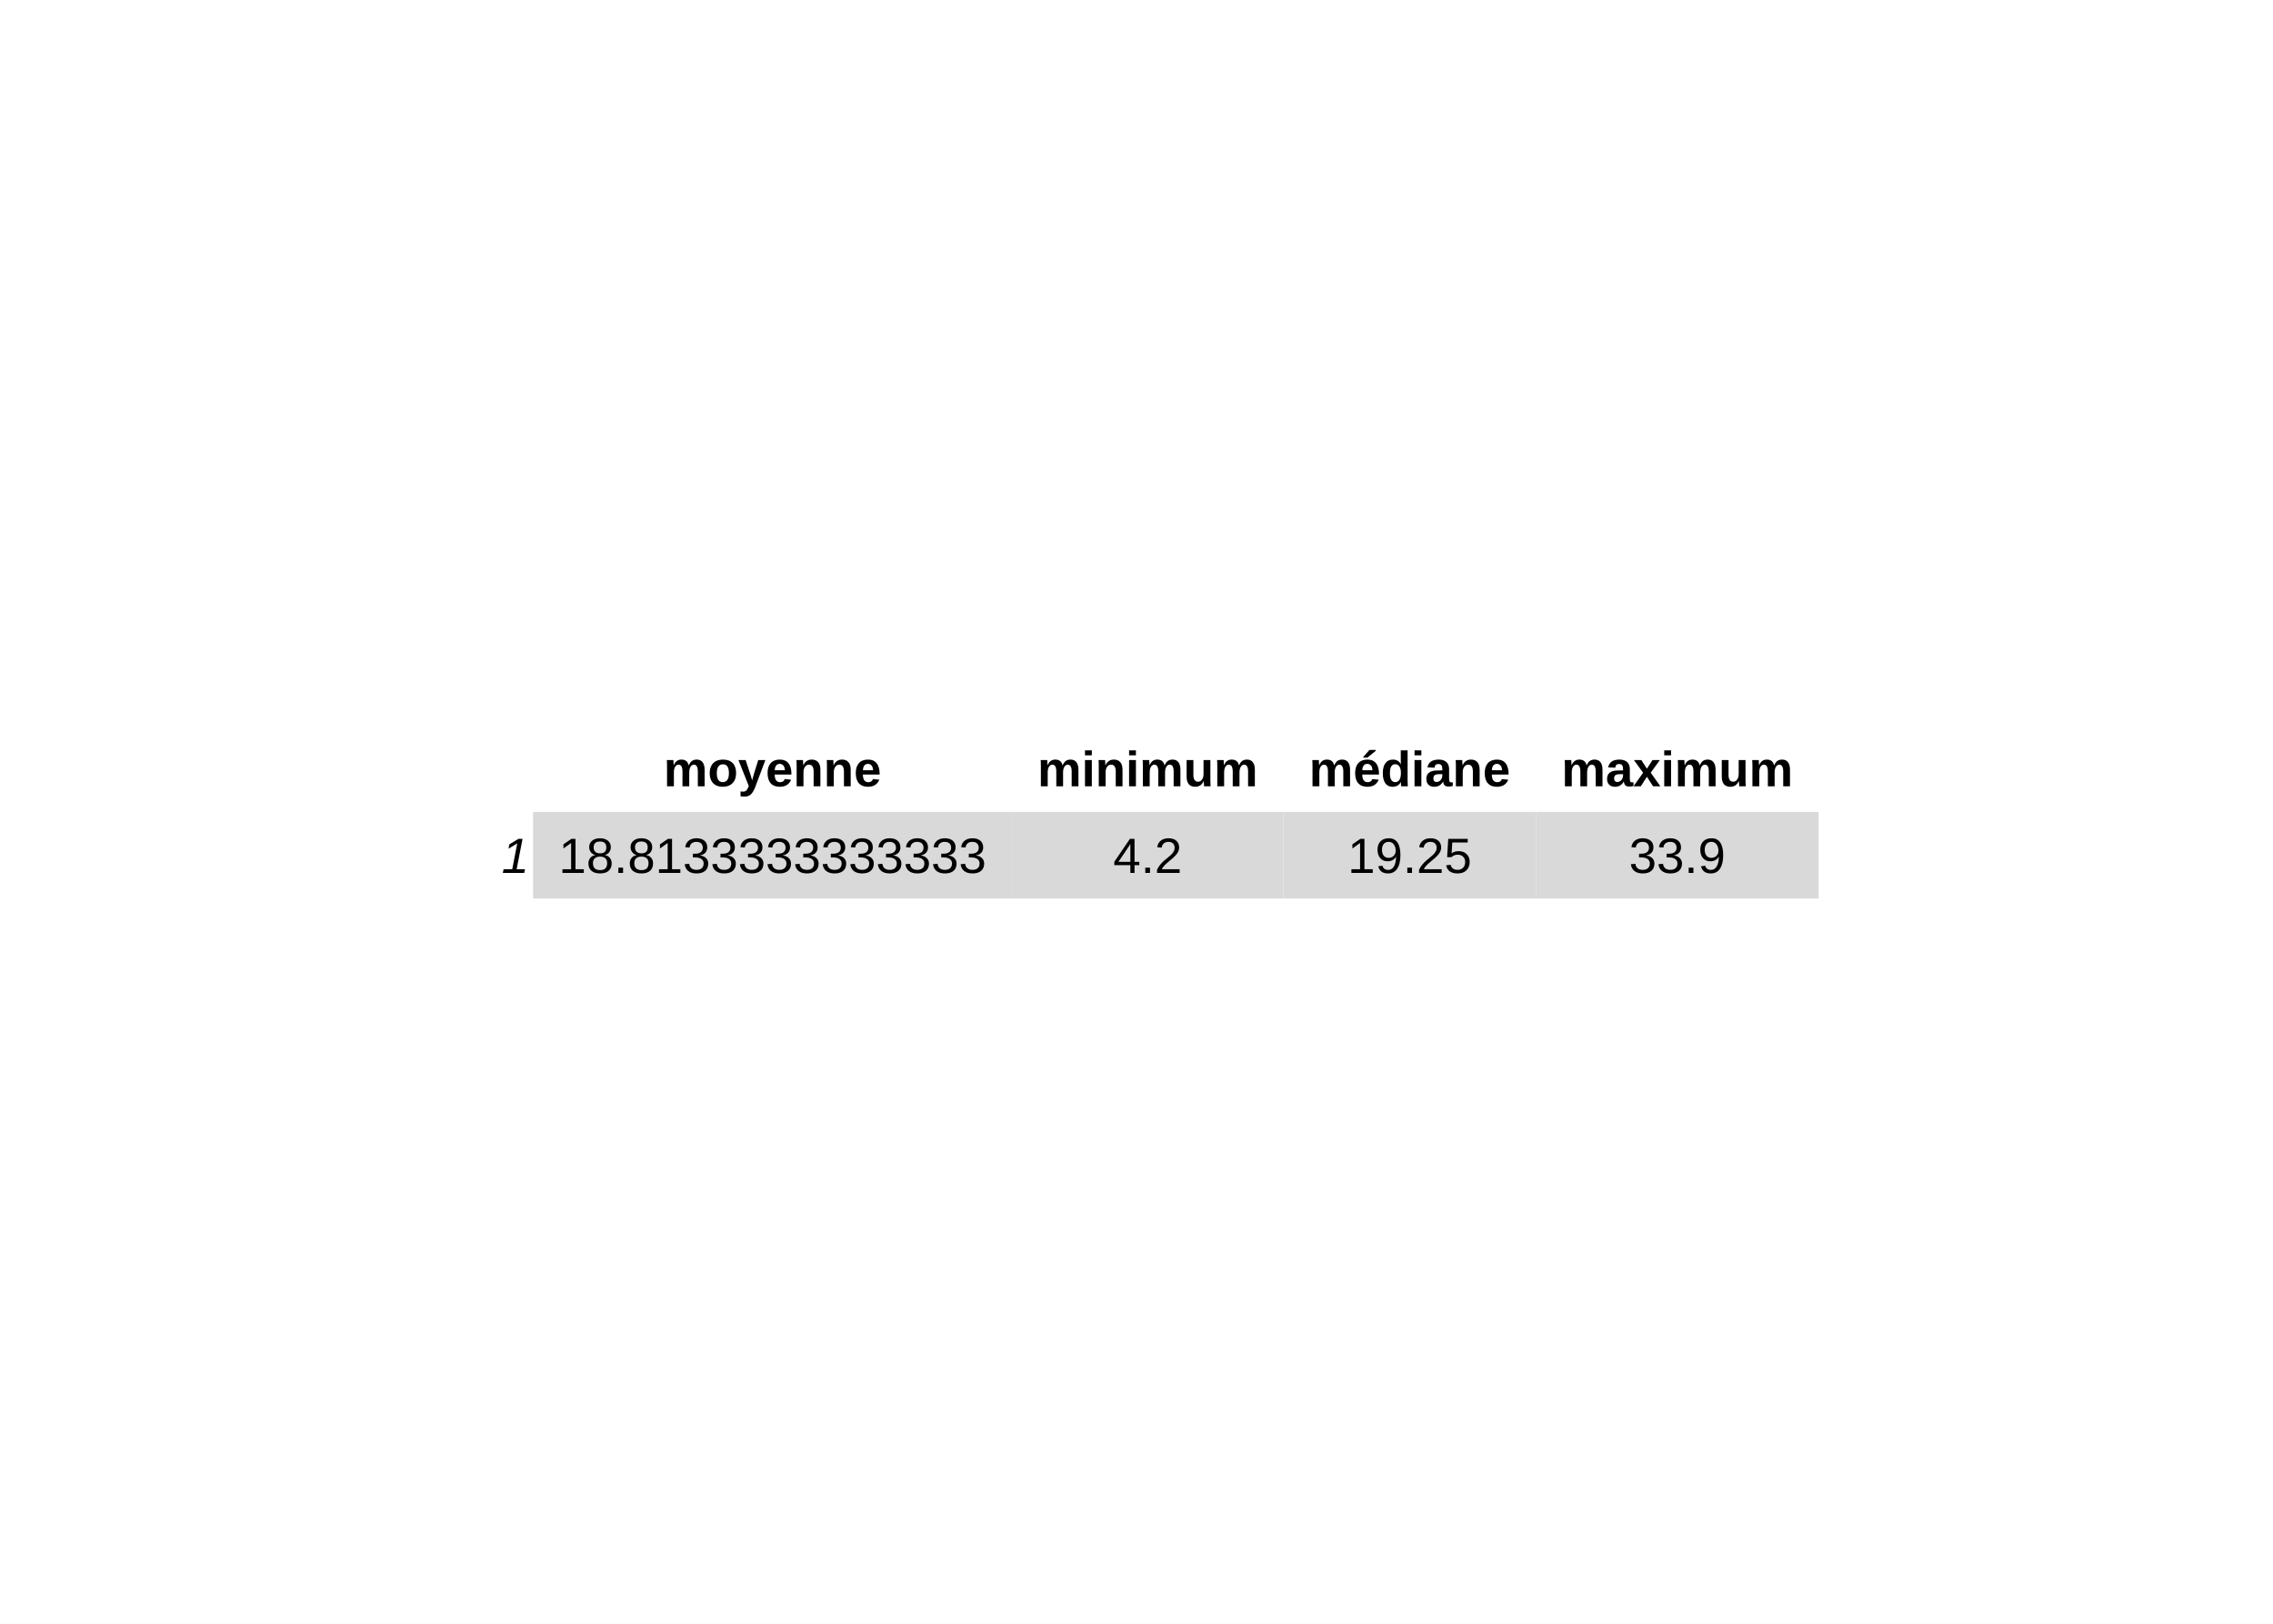
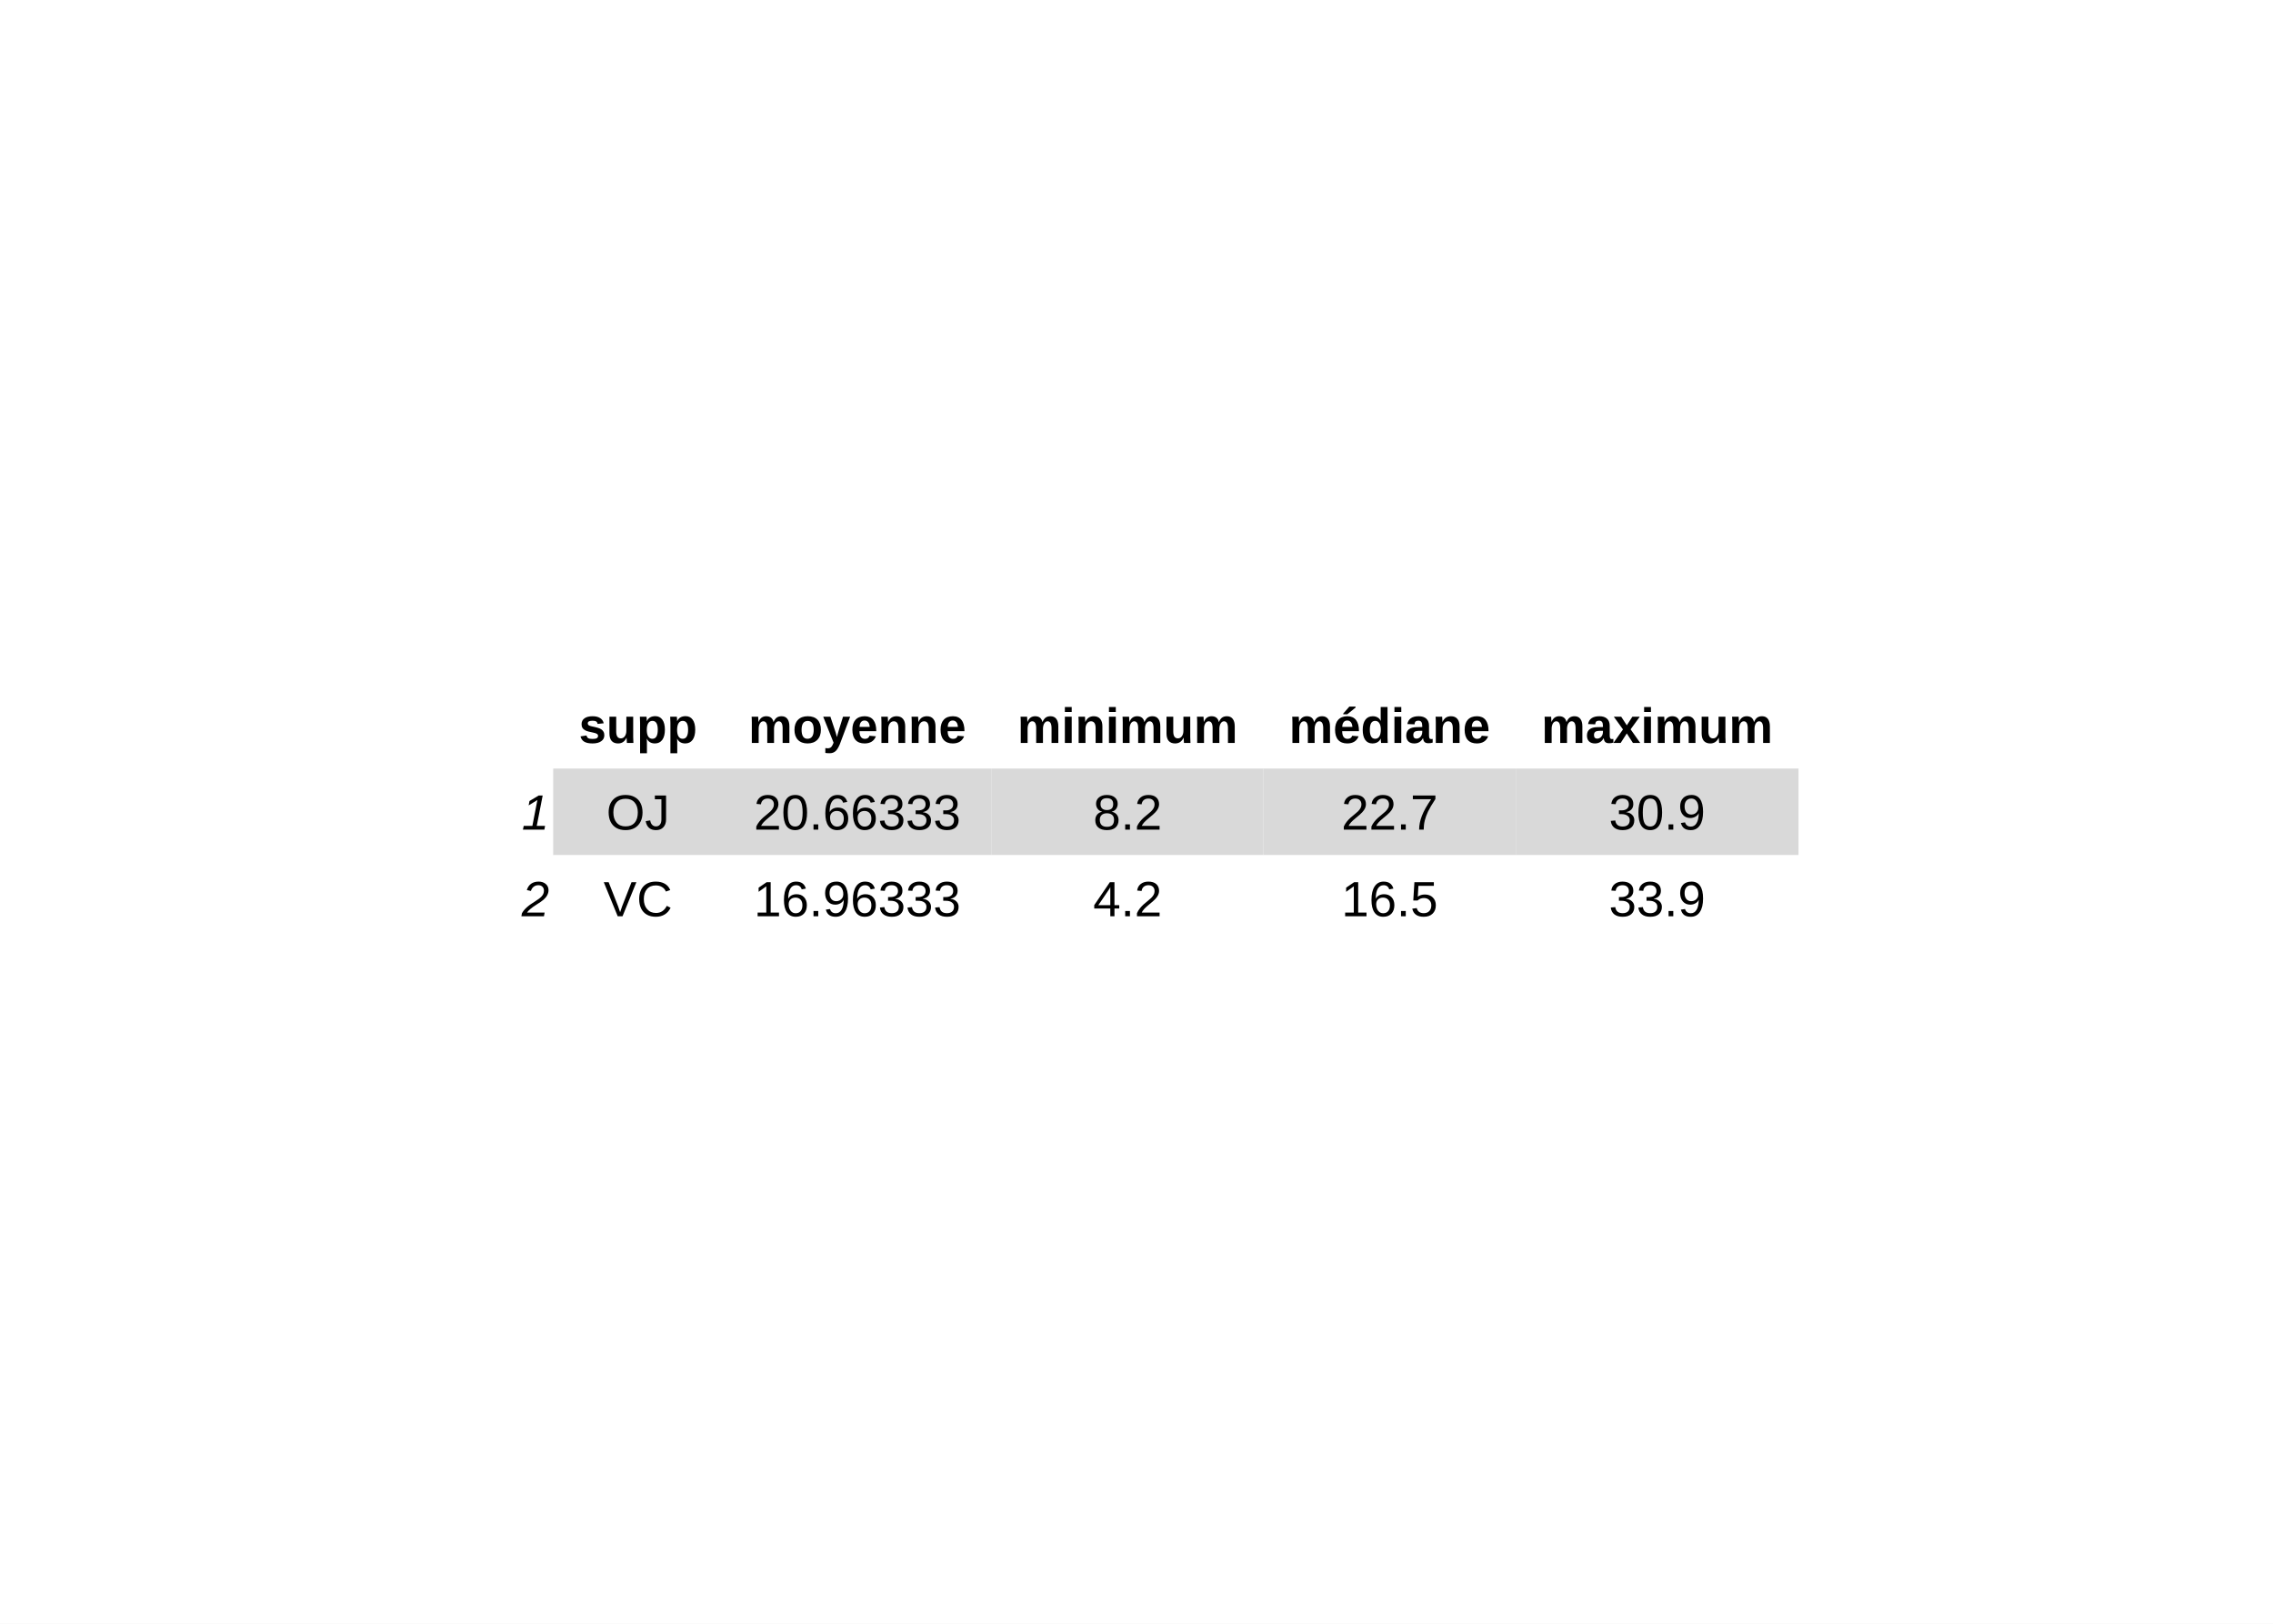
<svg xmlns="http://www.w3.org/2000/svg" viewBox="0 0 504.00 360.00">
  <defs>
    <style type="text/css">
    line, polyline, path, rect, circle {
      fill: none;
      stroke: #000000;
      stroke-linecap: round;
      stroke-linejoin: round;
      stroke-miterlimit: 10.00;
    }
  </style>
  </defs>
  <rect width="100%" height="100%" style="stroke: none; fill: #FFFFFF;" />
  <defs>
-     <clipPath id="cpMTAwLjc0N3wxMTguMjAzfDE4MHwxNjAuNzg2">
-       <rect x="100.75" y="160.79" width="17.46" height="19.21" />
-     </clipPath>
-   </defs>
-   <rect x="100.75" y="160.79" width="17.46" height="19.21" style="stroke-width: 0.75; stroke: #FFFFFF;" clip-path="url(#cpMTAwLjc0N3wxMTguMjAzfDE4MHwxNjAuNzg2)" />
-   <defs>
-     <clipPath id="cpMHw1MDR8MzYwfDA=">
-       <rect x="0.00" y="0.00" width="504.00" height="360.00" />
-     </clipPath>
-   </defs>
-   <defs>
-     <clipPath id="cpMTAwLjc0N3wxMTguMjAzfDE5OS4yMTR8MTgw">
-       <rect x="100.75" y="180.00" width="17.46" height="19.21" />
-     </clipPath>
-   </defs>
-   <rect x="100.75" y="180.00" width="17.46" height="19.21" style="stroke-width: 0.75; stroke: #FFFFFF;" clip-path="url(#cpMTAwLjc0N3wxMTguMjAzfDE5OS4yMTR8MTgw)" />
-   <defs>
-     <clipPath id="cpMHw1MDR8MzYwfDA=">
-       <rect x="0.00" y="0.00" width="504.00" height="360.00" />
-     </clipPath>
-   </defs>
-   <defs>
-     <clipPath id="cpMTE4LjIwM3wyMjQuMzYzfDE4MHwxNjAuNzg2">
-       <rect x="118.20" y="160.79" width="106.16" height="19.21" />
-     </clipPath>
-   </defs>
-   <rect x="118.20" y="160.79" width="106.16" height="19.21" style="stroke-width: 0.75; stroke: none; fill: #FFFFFF;" clip-path="url(#cpMTE4LjIwM3wyMjQuMzYzfDE4MHwxNjAuNzg2)" />
-   <defs>
-     <clipPath id="cpMHw1MDR8MzYwfDA=">
-       <rect x="0.00" y="0.00" width="504.00" height="360.00" />
-     </clipPath>
-   </defs>
-   <defs>
-     <clipPath id="cpMjI0LjM2M3wyODQuNTk1fDE4MHwxNjAuNzg2">
-       <rect x="224.36" y="160.79" width="60.23" height="19.21" />
-     </clipPath>
-   </defs>
-   <rect x="224.36" y="160.79" width="60.23" height="19.21" style="stroke-width: 0.75; stroke: none; fill: #FFFFFF;" clip-path="url(#cpMjI0LjM2M3wyODQuNTk1fDE4MHwxNjAuNzg2)" />
-   <defs>
-     <clipPath id="cpMHw1MDR8MzYwfDA=">
-       <rect x="0.00" y="0.00" width="504.00" height="360.00" />
-     </clipPath>
-   </defs>
-   <defs>
-     <clipPath id="cpMjg0LjU5NXwzNDAuNTYyfDE4MHwxNjAuNzg2">
-       <rect x="284.59" y="160.79" width="55.97" height="19.21" />
-     </clipPath>
-   </defs>
-   <rect x="284.59" y="160.79" width="55.97" height="19.21" style="stroke-width: 0.75; stroke: none; fill: #FFFFFF;" clip-path="url(#cpMjg0LjU5NXwzNDAuNTYyfDE4MHwxNjAuNzg2)" />
-   <defs>
-     <clipPath id="cpMHw1MDR8MzYwfDA=">
-       <rect x="0.00" y="0.00" width="504.00" height="360.00" />
-     </clipPath>
-   </defs>
-   <defs>
-     <clipPath id="cpMzQwLjU2Mnw0MDMuMjUzfDE4MHwxNjAuNzg2">
-       <rect x="340.56" y="160.79" width="62.69" height="19.21" />
-     </clipPath>
-   </defs>
-   <rect x="340.56" y="160.79" width="62.69" height="19.21" style="stroke-width: 0.75; stroke: none; fill: #FFFFFF;" clip-path="url(#cpMzQwLjU2Mnw0MDMuMjUzfDE4MHwxNjAuNzg2)" />
-   <defs>
-     <clipPath id="cpMHw1MDR8MzYwfDA=">
-       <rect x="0.00" y="0.00" width="504.00" height="360.00" />
-     </clipPath>
-   </defs>
-   <defs>
-     <clipPath id="cpMTE4LjIwM3wyMjQuMzYzfDE5OS4yMTR8MTgw">
-       <rect x="118.20" y="180.00" width="106.16" height="19.21" />
-     </clipPath>
-   </defs>
-   <rect x="118.20" y="180.00" width="106.16" height="19.21" style="stroke-width: 0.75; stroke: none; fill: #D9D9D9;" clip-path="url(#cpMTE4LjIwM3wyMjQuMzYzfDE5OS4yMTR8MTgw)" />
-   <defs>
-     <clipPath id="cpMHw1MDR8MzYwfDA=">
-       <rect x="0.00" y="0.00" width="504.00" height="360.00" />
-     </clipPath>
-   </defs>
-   <defs>
-     <clipPath id="cpMjI0LjM2M3wyODQuNTk1fDE5OS4yMTR8MTgw">
-       <rect x="224.36" y="180.00" width="60.23" height="19.21" />
-     </clipPath>
-   </defs>
-   <rect x="224.36" y="180.00" width="60.23" height="19.21" style="stroke-width: 0.75; stroke: none; fill: #D9D9D9;" clip-path="url(#cpMjI0LjM2M3wyODQuNTk1fDE5OS4yMTR8MTgw)" />
-   <defs>
-     <clipPath id="cpMHw1MDR8MzYwfDA=">
-       <rect x="0.00" y="0.00" width="504.00" height="360.00" />
-     </clipPath>
-   </defs>
-   <defs>
-     <clipPath id="cpMjg0LjU5NXwzNDAuNTYyfDE5OS4yMTR8MTgw">
-       <rect x="284.59" y="180.00" width="55.97" height="19.21" />
-     </clipPath>
-   </defs>
-   <rect x="284.59" y="180.00" width="55.97" height="19.21" style="stroke-width: 0.75; stroke: none; fill: #D9D9D9;" clip-path="url(#cpMjg0LjU5NXwzNDAuNTYyfDE5OS4yMTR8MTgw)" />
-   <defs>
-     <clipPath id="cpMHw1MDR8MzYwfDA=">
-       <rect x="0.00" y="0.00" width="504.00" height="360.00" />
-     </clipPath>
-   </defs>
-   <defs>
-     <clipPath id="cpMzQwLjU2Mnw0MDMuMjUzfDE5OS4yMTR8MTgw">
-       <rect x="340.56" y="180.00" width="62.69" height="19.21" />
-     </clipPath>
-   </defs>
-   <rect x="340.56" y="180.00" width="62.69" height="19.21" style="stroke-width: 0.75; stroke: none; fill: #D9D9D9;" clip-path="url(#cpMzQwLjU2Mnw0MDMuMjUzfDE5OS4yMTR8MTgw)" />
-   <defs>
-     <clipPath id="cpMHw1MDR8MzYwfDA=">
-       <rect x="0.00" y="0.00" width="504.00" height="360.00" />
-     </clipPath>
-   </defs>
-   <defs>
-     <clipPath id="cpMTAwLjc0N3wxMTguMjAzfDE4MHwxNjAuNzg2">
-       <rect x="100.75" y="160.79" width="17.46" height="19.21" />
-     </clipPath>
-   </defs>
-   <defs>
-     <clipPath id="cpMHw1MDR8MzYwfDA=">
-       <rect x="0.00" y="0.00" width="504.00" height="360.00" />
-     </clipPath>
-   </defs>
-   <defs>
-     <clipPath id="cpMTE4LjIwM3wyMjQuMzYzfDE4MHwxNjAuNzg2">
-       <rect x="118.20" y="160.79" width="106.16" height="19.21" />
-     </clipPath>
-   </defs>
-   <g clip-path="url(#cpMTE4LjIwM3wyMjQuMzYzfDE4MHwxNjAuNzg2)">
-     <text x="147.14" y="174.33" style="font-size: 11.00px; font-weight: bold; font-family: Arial;" textLength="48.29px" lengthAdjust="spacingAndGlyphs">moyenne</text>
-   </g>
-   <defs>
-     <clipPath id="cpMHw1MDR8MzYwfDA=">
-       <rect x="0.00" y="0.00" width="504.00" height="360.00" />
-     </clipPath>
-   </defs>
-   <defs>
-     <clipPath id="cpMTE4LjIwM3wyMjQuMzYzfDE5OS4yMTR8MTgw">
-       <rect x="118.20" y="180.00" width="106.16" height="19.21" />
-     </clipPath>
-   </defs>
-   <g clip-path="url(#cpMTE4LjIwM3wyMjQuMzYzfDE5OS4yMTR8MTgw)">
-     <text x="123.87" y="193.54" style="font-size: 11.00px; font-family: Arial;" textLength="94.82px" lengthAdjust="spacingAndGlyphs">18.8133333333333</text>
-   </g>
-   <defs>
-     <clipPath id="cpMHw1MDR8MzYwfDA=">
-       <rect x="0.00" y="0.00" width="504.00" height="360.00" />
-     </clipPath>
-   </defs>
-   <defs>
-     <clipPath id="cpMTAwLjc0N3wxMTguMjAzfDE5OS4yMTR8MTgw">
-       <rect x="100.75" y="180.00" width="17.46" height="19.21" />
-     </clipPath>
-   </defs>
-   <g clip-path="url(#cpMTAwLjc0N3wxMTguMjAzfDE5OS4yMTR8MTgw)">
-     <text x="111.21" y="193.54" style="font-size: 11.00px; font-style: italic; font-family: Arial;" textLength="6.12px" lengthAdjust="spacingAndGlyphs">1</text>
-   </g>
-   <defs>
-     <clipPath id="cpMHw1MDR8MzYwfDA=">
-       <rect x="0.00" y="0.00" width="504.00" height="360.00" />
-     </clipPath>
-   </defs>
-   <defs>
-     <clipPath id="cpMjI0LjM2M3wyODQuNTk1fDE4MHwxNjAuNzg2">
-       <rect x="224.36" y="160.79" width="60.23" height="19.21" />
-     </clipPath>
-   </defs>
-   <g clip-path="url(#cpMjI0LjM2M3wyODQuNTk1fDE4MHwxNjAuNzg2)">
-     <text x="230.03" y="174.33" style="font-size: 11.00px; font-weight: bold; font-family: Arial;" textLength="48.89px" lengthAdjust="spacingAndGlyphs">minimum</text>
-   </g>
-   <defs>
-     <clipPath id="cpMHw1MDR8MzYwfDA=">
-       <rect x="0.00" y="0.00" width="504.00" height="360.00" />
-     </clipPath>
-   </defs>
-   <defs>
-     <clipPath id="cpMjI0LjM2M3wyODQuNTk1fDE5OS4yMTR8MTgw">
-       <rect x="224.36" y="180.00" width="60.23" height="19.21" />
-     </clipPath>
-   </defs>
-   <g clip-path="url(#cpMjI0LjM2M3wyODQuNTk1fDE5OS4yMTR8MTgw)">
-     <text x="246.83" y="193.54" style="font-size: 11.00px; font-family: Arial;" textLength="15.29px" lengthAdjust="spacingAndGlyphs">4.2</text>
-   </g>
-   <defs>
-     <clipPath id="cpMHw1MDR8MzYwfDA=">
-       <rect x="0.00" y="0.00" width="504.00" height="360.00" />
-     </clipPath>
-   </defs>
-   <defs>
-     <clipPath id="cpMjg0LjU5NXwzNDAuNTYyfDE4MHwxNjAuNzg2">
-       <rect x="284.59" y="160.79" width="55.97" height="19.21" />
-     </clipPath>
-   </defs>
-   <g clip-path="url(#cpMjg0LjU5NXwzNDAuNTYyfDE4MHwxNjAuNzg2)">
-     <text x="290.26" y="174.33" style="font-size: 11.00px; font-weight: bold; font-family: Arial;" textLength="44.63px" lengthAdjust="spacingAndGlyphs">médiane</text>
-   </g>
-   <defs>
-     <clipPath id="cpMHw1MDR8MzYwfDA=">
-       <rect x="0.00" y="0.00" width="504.00" height="360.00" />
-     </clipPath>
-   </defs>
-   <defs>
-     <clipPath id="cpMjg0LjU5NXwzNDAuNTYyfDE5OS4yMTR8MTgw">
-       <rect x="284.59" y="180.00" width="55.97" height="19.21" />
-     </clipPath>
-   </defs>
-   <g clip-path="url(#cpMjg0LjU5NXwzNDAuNTYyfDE5OS4yMTR8MTgw)">
-     <text x="298.81" y="193.54" style="font-size: 11.00px; font-family: Arial;" textLength="27.53px" lengthAdjust="spacingAndGlyphs">19.25</text>
-   </g>
-   <defs>
-     <clipPath id="cpMHw1MDR8MzYwfDA=">
-       <rect x="0.00" y="0.00" width="504.00" height="360.00" />
-     </clipPath>
-   </defs>
-   <defs>
-     <clipPath id="cpMzQwLjU2Mnw0MDMuMjUzfDE4MHwxNjAuNzg2">
-       <rect x="340.56" y="160.79" width="62.69" height="19.21" />
-     </clipPath>
-   </defs>
-   <g clip-path="url(#cpMzQwLjU2Mnw0MDMuMjUzfDE4MHwxNjAuNzg2)">
-     <text x="346.23" y="174.33" style="font-size: 11.00px; font-weight: bold; font-family: Arial;" textLength="51.35px" lengthAdjust="spacingAndGlyphs">maximum</text>
-   </g>
-   <defs>
-     <clipPath id="cpMHw1MDR8MzYwfDA=">
-       <rect x="0.00" y="0.00" width="504.00" height="360.00" />
-     </clipPath>
-   </defs>
-   <defs>
-     <clipPath id="cpMzQwLjU2Mnw0MDMuMjUzfDE5OS4yMTR8MTgw">
-       <rect x="340.56" y="180.00" width="62.69" height="19.21" />
-     </clipPath>
-   </defs>
-   <g clip-path="url(#cpMzQwLjU2Mnw0MDMuMjUzfDE5OS4yMTR8MTgw)">
-     <text x="361.20" y="193.54" style="font-size: 11.00px; font-family: Arial;" textLength="21.41px" lengthAdjust="spacingAndGlyphs">33.9</text>
+     <clipPath id="cpMTA1LjIwNXwxMjIuNjYxfDE3MC4zOTN8MTUxLjE4">
+       <rect x="105.20" y="151.18" width="17.46" height="19.21" />
+     </clipPath>
+   </defs>
+   <rect x="105.20" y="151.18" width="17.46" height="19.21" style="stroke-width: 0.75; stroke: #FFFFFF;" clip-path="url(#cpMTA1LjIwNXwxMjIuNjYxfDE3MC4zOTN8MTUxLjE4)" />
+   <defs>
+     <clipPath id="cpMHw1MDR8MzYwfDA=">
+       <rect x="0.00" y="0.00" width="504.00" height="360.00" />
+     </clipPath>
+   </defs>
+   <defs>
+     <clipPath id="cpMTA1LjIwNXwxMjIuNjYxfDE4OS42MDd8MTcwLjM5Mw==">
+       <rect x="105.20" y="170.39" width="17.46" height="19.21" />
+     </clipPath>
+   </defs>
+   <rect x="105.20" y="170.39" width="17.46" height="19.21" style="stroke-width: 0.75; stroke: #FFFFFF;" clip-path="url(#cpMTA1LjIwNXwxMjIuNjYxfDE4OS42MDd8MTcwLjM5Mw==)" />
+   <defs>
+     <clipPath id="cpMHw1MDR8MzYwfDA=">
+       <rect x="0.00" y="0.00" width="504.00" height="360.00" />
+     </clipPath>
+   </defs>
+   <defs>
+     <clipPath id="cpMTA1LjIwNXwxMjIuNjYxfDIwOC44MnwxODkuNjA3">
+       <rect x="105.20" y="189.61" width="17.46" height="19.21" />
+     </clipPath>
+   </defs>
+   <rect x="105.20" y="189.61" width="17.46" height="19.21" style="stroke-width: 0.75; stroke: #FFFFFF;" clip-path="url(#cpMTA1LjIwNXwxMjIuNjYxfDIwOC44MnwxODkuNjA3)" />
+   <defs>
+     <clipPath id="cpMHw1MDR8MzYwfDA=">
+       <rect x="0.00" y="0.00" width="504.00" height="360.00" />
+     </clipPath>
+   </defs>
+   <defs>
+     <clipPath id="cpMTIyLjY2MXwxNjAuMjc1fDE3MC4zOTN8MTUxLjE4">
+       <rect x="122.66" y="151.18" width="37.61" height="19.21" />
+     </clipPath>
+   </defs>
+   <rect x="122.66" y="151.18" width="37.61" height="19.21" style="stroke-width: 0.75; stroke: none; fill: #FFFFFF;" clip-path="url(#cpMTIyLjY2MXwxNjAuMjc1fDE3MC4zOTN8MTUxLjE4)" />
+   <defs>
+     <clipPath id="cpMHw1MDR8MzYwfDA=">
+       <rect x="0.00" y="0.00" width="504.00" height="360.00" />
+     </clipPath>
+   </defs>
+   <defs>
+     <clipPath id="cpMTYwLjI3NXwyMTkuOTA1fDE3MC4zOTN8MTUxLjE4">
+       <rect x="160.27" y="151.18" width="59.63" height="19.21" />
+     </clipPath>
+   </defs>
+   <rect x="160.27" y="151.18" width="59.63" height="19.21" style="stroke-width: 0.75; stroke: none; fill: #FFFFFF;" clip-path="url(#cpMTYwLjI3NXwyMTkuOTA1fDE3MC4zOTN8MTUxLjE4)" />
+   <defs>
+     <clipPath id="cpMHw1MDR8MzYwfDA=">
+       <rect x="0.00" y="0.00" width="504.00" height="360.00" />
+     </clipPath>
+   </defs>
+   <defs>
+     <clipPath id="cpMjE5LjkwNXwyODAuMTM3fDE3MC4zOTN8MTUxLjE4">
+       <rect x="219.91" y="151.18" width="60.23" height="19.21" />
+     </clipPath>
+   </defs>
+   <rect x="219.91" y="151.18" width="60.23" height="19.21" style="stroke-width: 0.75; stroke: none; fill: #FFFFFF;" clip-path="url(#cpMjE5LjkwNXwyODAuMTM3fDE3MC4zOTN8MTUxLjE4)" />
+   <defs>
+     <clipPath id="cpMHw1MDR8MzYwfDA=">
+       <rect x="0.00" y="0.00" width="504.00" height="360.00" />
+     </clipPath>
+   </defs>
+   <defs>
+     <clipPath id="cpMjgwLjEzN3wzMzYuMTA0fDE3MC4zOTN8MTUxLjE4">
+       <rect x="280.14" y="151.18" width="55.97" height="19.21" />
+     </clipPath>
+   </defs>
+   <rect x="280.14" y="151.18" width="55.97" height="19.21" style="stroke-width: 0.75; stroke: none; fill: #FFFFFF;" clip-path="url(#cpMjgwLjEzN3wzMzYuMTA0fDE3MC4zOTN8MTUxLjE4)" />
+   <defs>
+     <clipPath id="cpMHw1MDR8MzYwfDA=">
+       <rect x="0.00" y="0.00" width="504.00" height="360.00" />
+     </clipPath>
+   </defs>
+   <defs>
+     <clipPath id="cpMzM2LjEwNHwzOTguNzk1fDE3MC4zOTN8MTUxLjE4">
+       <rect x="336.10" y="151.18" width="62.69" height="19.21" />
+     </clipPath>
+   </defs>
+   <rect x="336.10" y="151.18" width="62.69" height="19.21" style="stroke-width: 0.75; stroke: none; fill: #FFFFFF;" clip-path="url(#cpMzM2LjEwNHwzOTguNzk1fDE3MC4zOTN8MTUxLjE4)" />
+   <defs>
+     <clipPath id="cpMHw1MDR8MzYwfDA=">
+       <rect x="0.00" y="0.00" width="504.00" height="360.00" />
+     </clipPath>
+   </defs>
+   <defs>
+     <clipPath id="cpMTIyLjY2MXwxNjAuMjc1fDE4OS42MDd8MTcwLjM5Mw==">
+       <rect x="122.66" y="170.39" width="37.61" height="19.21" />
+     </clipPath>
+   </defs>
+   <rect x="122.66" y="170.39" width="37.61" height="19.21" style="stroke-width: 0.75; stroke: none; fill: #D9D9D9;" clip-path="url(#cpMTIyLjY2MXwxNjAuMjc1fDE4OS42MDd8MTcwLjM5Mw==)" />
+   <defs>
+     <clipPath id="cpMHw1MDR8MzYwfDA=">
+       <rect x="0.00" y="0.00" width="504.00" height="360.00" />
+     </clipPath>
+   </defs>
+   <defs>
+     <clipPath id="cpMTIyLjY2MXwxNjAuMjc1fDIwOC44MnwxODkuNjA3">
+       <rect x="122.66" y="189.61" width="37.61" height="19.21" />
+     </clipPath>
+   </defs>
+   <rect x="122.66" y="189.61" width="37.61" height="19.21" style="stroke-width: 0.75; stroke: none; fill: #FFFFFF;" clip-path="url(#cpMTIyLjY2MXwxNjAuMjc1fDIwOC44MnwxODkuNjA3)" />
+   <defs>
+     <clipPath id="cpMHw1MDR8MzYwfDA=">
+       <rect x="0.00" y="0.00" width="504.00" height="360.00" />
+     </clipPath>
+   </defs>
+   <defs>
+     <clipPath id="cpMTYwLjI3NXwyMTkuOTA1fDE4OS42MDd8MTcwLjM5Mw==">
+       <rect x="160.27" y="170.39" width="59.63" height="19.21" />
+     </clipPath>
+   </defs>
+   <rect x="160.27" y="170.39" width="59.63" height="19.21" style="stroke-width: 0.75; stroke: none; fill: #D9D9D9;" clip-path="url(#cpMTYwLjI3NXwyMTkuOTA1fDE4OS42MDd8MTcwLjM5Mw==)" />
+   <defs>
+     <clipPath id="cpMHw1MDR8MzYwfDA=">
+       <rect x="0.00" y="0.00" width="504.00" height="360.00" />
+     </clipPath>
+   </defs>
+   <defs>
+     <clipPath id="cpMTYwLjI3NXwyMTkuOTA1fDIwOC44MnwxODkuNjA3">
+       <rect x="160.27" y="189.61" width="59.63" height="19.21" />
+     </clipPath>
+   </defs>
+   <rect x="160.27" y="189.61" width="59.63" height="19.21" style="stroke-width: 0.75; stroke: none; fill: #FFFFFF;" clip-path="url(#cpMTYwLjI3NXwyMTkuOTA1fDIwOC44MnwxODkuNjA3)" />
+   <defs>
+     <clipPath id="cpMHw1MDR8MzYwfDA=">
+       <rect x="0.00" y="0.00" width="504.00" height="360.00" />
+     </clipPath>
+   </defs>
+   <defs>
+     <clipPath id="cpMjE5LjkwNXwyODAuMTM3fDE4OS42MDd8MTcwLjM5Mw==">
+       <rect x="219.91" y="170.39" width="60.23" height="19.21" />
+     </clipPath>
+   </defs>
+   <rect x="219.91" y="170.39" width="60.23" height="19.21" style="stroke-width: 0.75; stroke: none; fill: #D9D9D9;" clip-path="url(#cpMjE5LjkwNXwyODAuMTM3fDE4OS42MDd8MTcwLjM5Mw==)" />
+   <defs>
+     <clipPath id="cpMHw1MDR8MzYwfDA=">
+       <rect x="0.00" y="0.00" width="504.00" height="360.00" />
+     </clipPath>
+   </defs>
+   <defs>
+     <clipPath id="cpMjE5LjkwNXwyODAuMTM3fDIwOC44MnwxODkuNjA3">
+       <rect x="219.91" y="189.61" width="60.23" height="19.21" />
+     </clipPath>
+   </defs>
+   <rect x="219.91" y="189.61" width="60.23" height="19.21" style="stroke-width: 0.75; stroke: none; fill: #FFFFFF;" clip-path="url(#cpMjE5LjkwNXwyODAuMTM3fDIwOC44MnwxODkuNjA3)" />
+   <defs>
+     <clipPath id="cpMHw1MDR8MzYwfDA=">
+       <rect x="0.00" y="0.00" width="504.00" height="360.00" />
+     </clipPath>
+   </defs>
+   <defs>
+     <clipPath id="cpMjgwLjEzN3wzMzYuMTA0fDE4OS42MDd8MTcwLjM5Mw==">
+       <rect x="280.14" y="170.39" width="55.97" height="19.21" />
+     </clipPath>
+   </defs>
+   <rect x="280.14" y="170.39" width="55.97" height="19.21" style="stroke-width: 0.75; stroke: none; fill: #D9D9D9;" clip-path="url(#cpMjgwLjEzN3wzMzYuMTA0fDE4OS42MDd8MTcwLjM5Mw==)" />
+   <defs>
+     <clipPath id="cpMHw1MDR8MzYwfDA=">
+       <rect x="0.00" y="0.00" width="504.00" height="360.00" />
+     </clipPath>
+   </defs>
+   <defs>
+     <clipPath id="cpMjgwLjEzN3wzMzYuMTA0fDIwOC44MnwxODkuNjA3">
+       <rect x="280.14" y="189.61" width="55.97" height="19.21" />
+     </clipPath>
+   </defs>
+   <rect x="280.14" y="189.61" width="55.97" height="19.21" style="stroke-width: 0.75; stroke: none; fill: #FFFFFF;" clip-path="url(#cpMjgwLjEzN3wzMzYuMTA0fDIwOC44MnwxODkuNjA3)" />
+   <defs>
+     <clipPath id="cpMHw1MDR8MzYwfDA=">
+       <rect x="0.00" y="0.00" width="504.00" height="360.00" />
+     </clipPath>
+   </defs>
+   <defs>
+     <clipPath id="cpMzM2LjEwNHwzOTguNzk1fDE4OS42MDd8MTcwLjM5Mw==">
+       <rect x="336.10" y="170.39" width="62.69" height="19.21" />
+     </clipPath>
+   </defs>
+   <rect x="336.10" y="170.39" width="62.69" height="19.21" style="stroke-width: 0.75; stroke: none; fill: #D9D9D9;" clip-path="url(#cpMzM2LjEwNHwzOTguNzk1fDE4OS42MDd8MTcwLjM5Mw==)" />
+   <defs>
+     <clipPath id="cpMHw1MDR8MzYwfDA=">
+       <rect x="0.00" y="0.00" width="504.00" height="360.00" />
+     </clipPath>
+   </defs>
+   <defs>
+     <clipPath id="cpMzM2LjEwNHwzOTguNzk1fDIwOC44MnwxODkuNjA3">
+       <rect x="336.10" y="189.61" width="62.69" height="19.21" />
+     </clipPath>
+   </defs>
+   <rect x="336.10" y="189.61" width="62.69" height="19.21" style="stroke-width: 0.75; stroke: none; fill: #FFFFFF;" clip-path="url(#cpMzM2LjEwNHwzOTguNzk1fDIwOC44MnwxODkuNjA3)" />
+   <defs>
+     <clipPath id="cpMHw1MDR8MzYwfDA=">
+       <rect x="0.00" y="0.00" width="504.00" height="360.00" />
+     </clipPath>
+   </defs>
+   <defs>
+     <clipPath id="cpMTA1LjIwNXwxMjIuNjYxfDE3MC4zOTN8MTUxLjE4">
+       <rect x="105.20" y="151.18" width="17.46" height="19.21" />
+     </clipPath>
+   </defs>
+   <defs>
+     <clipPath id="cpMHw1MDR8MzYwfDA=">
+       <rect x="0.00" y="0.00" width="504.00" height="360.00" />
+     </clipPath>
+   </defs>
+   <defs>
+     <clipPath id="cpMTIyLjY2MXwxNjAuMjc1fDE3MC4zOTN8MTUxLjE4">
+       <rect x="122.66" y="151.18" width="37.61" height="19.21" />
+     </clipPath>
+   </defs>
+   <g clip-path="url(#cpMTIyLjY2MXwxNjAuMjc1fDE3MC4zOTN8MTUxLjE4)">
+     <text x="128.33" y="164.72" style="font-size: 11.00px; font-weight: bold; font-family: Arial;" textLength="26.28px" lengthAdjust="spacingAndGlyphs">supp</text>
+   </g>
+   <defs>
+     <clipPath id="cpMHw1MDR8MzYwfDA=">
+       <rect x="0.00" y="0.00" width="504.00" height="360.00" />
+     </clipPath>
+   </defs>
+   <defs>
+     <clipPath id="cpMTIyLjY2MXwxNjAuMjc1fDE4OS42MDd8MTcwLjM5Mw==">
+       <rect x="122.66" y="170.39" width="37.61" height="19.21" />
+     </clipPath>
+   </defs>
+   <g clip-path="url(#cpMTIyLjY2MXwxNjAuMjc1fDE4OS42MDd8MTcwLjM5Mw==)">
+     <text x="134.44" y="183.94" style="font-size: 11.00px; font-family: Arial;" textLength="14.06px" lengthAdjust="spacingAndGlyphs">OJ</text>
+   </g>
+   <defs>
+     <clipPath id="cpMHw1MDR8MzYwfDA=">
+       <rect x="0.00" y="0.00" width="504.00" height="360.00" />
+     </clipPath>
+   </defs>
+   <defs>
+     <clipPath id="cpMTA1LjIwNXwxMjIuNjYxfDE4OS42MDd8MTcwLjM5Mw==">
+       <rect x="105.20" y="170.39" width="17.46" height="19.21" />
+     </clipPath>
+   </defs>
+   <g clip-path="url(#cpMTA1LjIwNXwxMjIuNjYxfDE4OS42MDd8MTcwLjM5Mw==)">
+     <text x="115.67" y="183.94" style="font-size: 11.00px; font-style: italic; font-family: Arial;" textLength="6.12px" lengthAdjust="spacingAndGlyphs">1</text>
+   </g>
+   <defs>
+     <clipPath id="cpMHw1MDR8MzYwfDA=">
+       <rect x="0.00" y="0.00" width="504.00" height="360.00" />
+     </clipPath>
+   </defs>
+   <defs>
+     <clipPath id="cpMTYwLjI3NXwyMTkuOTA1fDE3MC4zOTN8MTUxLjE4">
+       <rect x="160.27" y="151.18" width="59.63" height="19.21" />
+     </clipPath>
+   </defs>
+   <g clip-path="url(#cpMTYwLjI3NXwyMTkuOTA1fDE3MC4zOTN8MTUxLjE4)">
+     <text x="165.94" y="164.72" style="font-size: 11.00px; font-weight: bold; font-family: Arial;" textLength="48.29px" lengthAdjust="spacingAndGlyphs">moyenne</text>
+   </g>
+   <defs>
+     <clipPath id="cpMHw1MDR8MzYwfDA=">
+       <rect x="0.00" y="0.00" width="504.00" height="360.00" />
+     </clipPath>
+   </defs>
+   <defs>
+     <clipPath id="cpMTIyLjY2MXwxNjAuMjc1fDIwOC44MnwxODkuNjA3">
+       <rect x="122.66" y="189.61" width="37.61" height="19.21" />
+     </clipPath>
+   </defs>
+   <g clip-path="url(#cpMTIyLjY2MXwxNjAuMjc1fDIwOC44MnwxODkuNjA3)">
+     <text x="133.83" y="203.15" style="font-size: 11.00px; font-family: Arial;" textLength="15.28px" lengthAdjust="spacingAndGlyphs">VC</text>
+   </g>
+   <defs>
+     <clipPath id="cpMHw1MDR8MzYwfDA=">
+       <rect x="0.00" y="0.00" width="504.00" height="360.00" />
+     </clipPath>
+   </defs>
+   <defs>
+     <clipPath id="cpMTA1LjIwNXwxMjIuNjYxfDIwOC44MnwxODkuNjA3">
+       <rect x="105.20" y="189.61" width="17.46" height="19.21" />
+     </clipPath>
+   </defs>
+   <g clip-path="url(#cpMTA1LjIwNXwxMjIuNjYxfDIwOC44MnwxODkuNjA3)">
+     <text x="115.67" y="203.15" style="font-size: 11.00px; font-style: italic; font-family: Arial;" textLength="6.12px" lengthAdjust="spacingAndGlyphs">2</text>
+   </g>
+   <defs>
+     <clipPath id="cpMHw1MDR8MzYwfDA=">
+       <rect x="0.00" y="0.00" width="504.00" height="360.00" />
+     </clipPath>
+   </defs>
+   <defs>
+     <clipPath id="cpMjE5LjkwNXwyODAuMTM3fDE3MC4zOTN8MTUxLjE4">
+       <rect x="219.91" y="151.18" width="60.23" height="19.21" />
+     </clipPath>
+   </defs>
+   <g clip-path="url(#cpMjE5LjkwNXwyODAuMTM3fDE3MC4zOTN8MTUxLjE4)">
+     <text x="225.57" y="164.72" style="font-size: 11.00px; font-weight: bold; font-family: Arial;" textLength="48.89px" lengthAdjust="spacingAndGlyphs">minimum</text>
+   </g>
+   <defs>
+     <clipPath id="cpMHw1MDR8MzYwfDA=">
+       <rect x="0.00" y="0.00" width="504.00" height="360.00" />
+     </clipPath>
+   </defs>
+   <defs>
+     <clipPath id="cpMTYwLjI3NXwyMTkuOTA1fDE4OS42MDd8MTcwLjM5Mw==">
+       <rect x="160.27" y="170.39" width="59.63" height="19.21" />
+     </clipPath>
+   </defs>
+   <g clip-path="url(#cpMTYwLjI3NXwyMTkuOTA1fDE4OS42MDd8MTcwLjM5Mw==)">
+     <text x="167.15" y="183.94" style="font-size: 11.00px; font-family: Arial;" textLength="45.88px" lengthAdjust="spacingAndGlyphs">20.66333</text>
+   </g>
+   <defs>
+     <clipPath id="cpMHw1MDR8MzYwfDA=">
+       <rect x="0.00" y="0.00" width="504.00" height="360.00" />
+     </clipPath>
+   </defs>
+   <defs>
+     <clipPath id="cpMjgwLjEzN3wzMzYuMTA0fDE3MC4zOTN8MTUxLjE4">
+       <rect x="280.14" y="151.18" width="55.97" height="19.21" />
+     </clipPath>
+   </defs>
+   <g clip-path="url(#cpMjgwLjEzN3wzMzYuMTA0fDE3MC4zOTN8MTUxLjE4)">
+     <text x="285.81" y="164.72" style="font-size: 11.00px; font-weight: bold; font-family: Arial;" textLength="44.63px" lengthAdjust="spacingAndGlyphs">médiane</text>
+   </g>
+   <defs>
+     <clipPath id="cpMHw1MDR8MzYwfDA=">
+       <rect x="0.00" y="0.00" width="504.00" height="360.00" />
+     </clipPath>
+   </defs>
+   <defs>
+     <clipPath id="cpMTYwLjI3NXwyMTkuOTA1fDIwOC44MnwxODkuNjA3">
+       <rect x="160.27" y="189.61" width="59.63" height="19.21" />
+     </clipPath>
+   </defs>
+   <g clip-path="url(#cpMTYwLjI3NXwyMTkuOTA1fDIwOC44MnwxODkuNjA3)">
+     <text x="167.15" y="203.15" style="font-size: 11.00px; font-family: Arial;" textLength="45.88px" lengthAdjust="spacingAndGlyphs">16.96333</text>
+   </g>
+   <defs>
+     <clipPath id="cpMHw1MDR8MzYwfDA=">
+       <rect x="0.00" y="0.00" width="504.00" height="360.00" />
+     </clipPath>
+   </defs>
+   <defs>
+     <clipPath id="cpMzM2LjEwNHwzOTguNzk1fDE3MC4zOTN8MTUxLjE4">
+       <rect x="336.10" y="151.18" width="62.69" height="19.21" />
+     </clipPath>
+   </defs>
+   <g clip-path="url(#cpMzM2LjEwNHwzOTguNzk1fDE3MC4zOTN8MTUxLjE4)">
+     <text x="341.77" y="164.72" style="font-size: 11.00px; font-weight: bold; font-family: Arial;" textLength="51.35px" lengthAdjust="spacingAndGlyphs">maximum</text>
+   </g>
+   <defs>
+     <clipPath id="cpMHw1MDR8MzYwfDA=">
+       <rect x="0.00" y="0.00" width="504.00" height="360.00" />
+     </clipPath>
+   </defs>
+   <defs>
+     <clipPath id="cpMjE5LjkwNXwyODAuMTM3fDE4OS42MDd8MTcwLjM5Mw==">
+       <rect x="219.91" y="170.39" width="60.23" height="19.21" />
+     </clipPath>
+   </defs>
+   <g clip-path="url(#cpMjE5LjkwNXwyODAuMTM3fDE4OS42MDd8MTcwLjM5Mw==)">
+     <text x="242.38" y="183.94" style="font-size: 11.00px; font-family: Arial;" textLength="15.29px" lengthAdjust="spacingAndGlyphs">8.2</text>
+   </g>
+   <defs>
+     <clipPath id="cpMHw1MDR8MzYwfDA=">
+       <rect x="0.00" y="0.00" width="504.00" height="360.00" />
+     </clipPath>
+   </defs>
+   <defs>
+     <clipPath id="cpMjE5LjkwNXwyODAuMTM3fDIwOC44MnwxODkuNjA3">
+       <rect x="219.91" y="189.61" width="60.23" height="19.21" />
+     </clipPath>
+   </defs>
+   <g clip-path="url(#cpMjE5LjkwNXwyODAuMTM3fDIwOC44MnwxODkuNjA3)">
+     <text x="242.38" y="203.15" style="font-size: 11.00px; font-family: Arial;" textLength="15.29px" lengthAdjust="spacingAndGlyphs">4.2</text>
+   </g>
+   <defs>
+     <clipPath id="cpMHw1MDR8MzYwfDA=">
+       <rect x="0.00" y="0.00" width="504.00" height="360.00" />
+     </clipPath>
+   </defs>
+   <defs>
+     <clipPath id="cpMjgwLjEzN3wzMzYuMTA0fDE4OS42MDd8MTcwLjM5Mw==">
+       <rect x="280.14" y="170.39" width="55.97" height="19.21" />
+     </clipPath>
+   </defs>
+   <g clip-path="url(#cpMjgwLjEzN3wzMzYuMTA0fDE4OS42MDd8MTcwLjM5Mw==)">
+     <text x="297.42" y="183.94" style="font-size: 11.00px; font-family: Arial;" textLength="21.41px" lengthAdjust="spacingAndGlyphs">22.7</text>
+   </g>
+   <defs>
+     <clipPath id="cpMHw1MDR8MzYwfDA=">
+       <rect x="0.00" y="0.00" width="504.00" height="360.00" />
+     </clipPath>
+   </defs>
+   <defs>
+     <clipPath id="cpMjgwLjEzN3wzMzYuMTA0fDIwOC44MnwxODkuNjA3">
+       <rect x="280.14" y="189.61" width="55.97" height="19.21" />
+     </clipPath>
+   </defs>
+   <g clip-path="url(#cpMjgwLjEzN3wzMzYuMTA0fDIwOC44MnwxODkuNjA3)">
+     <text x="297.42" y="203.15" style="font-size: 11.00px; font-family: Arial;" textLength="21.41px" lengthAdjust="spacingAndGlyphs">16.5</text>
+   </g>
+   <defs>
+     <clipPath id="cpMHw1MDR8MzYwfDA=">
+       <rect x="0.00" y="0.00" width="504.00" height="360.00" />
+     </clipPath>
+   </defs>
+   <defs>
+     <clipPath id="cpMzM2LjEwNHwzOTguNzk1fDE4OS42MDd8MTcwLjM5Mw==">
+       <rect x="336.10" y="170.39" width="62.69" height="19.21" />
+     </clipPath>
+   </defs>
+   <g clip-path="url(#cpMzM2LjEwNHwzOTguNzk1fDE4OS42MDd8MTcwLjM5Mw==)">
+     <text x="356.74" y="183.94" style="font-size: 11.00px; font-family: Arial;" textLength="21.41px" lengthAdjust="spacingAndGlyphs">30.9</text>
+   </g>
+   <defs>
+     <clipPath id="cpMHw1MDR8MzYwfDA=">
+       <rect x="0.00" y="0.00" width="504.00" height="360.00" />
+     </clipPath>
+   </defs>
+   <defs>
+     <clipPath id="cpMzM2LjEwNHwzOTguNzk1fDIwOC44MnwxODkuNjA3">
+       <rect x="336.10" y="189.61" width="62.69" height="19.21" />
+     </clipPath>
+   </defs>
+   <g clip-path="url(#cpMzM2LjEwNHwzOTguNzk1fDIwOC44MnwxODkuNjA3)">
+     <text x="356.74" y="203.15" style="font-size: 11.00px; font-family: Arial;" textLength="21.41px" lengthAdjust="spacingAndGlyphs">33.9</text>
  </g>
  <defs>
    <clipPath id="cpMHw1MDR8MzYwfDA=">
      <rect x="0.00" y="0.00" width="504.00" height="360.00" />
    </clipPath>
  </defs>
</svg>
